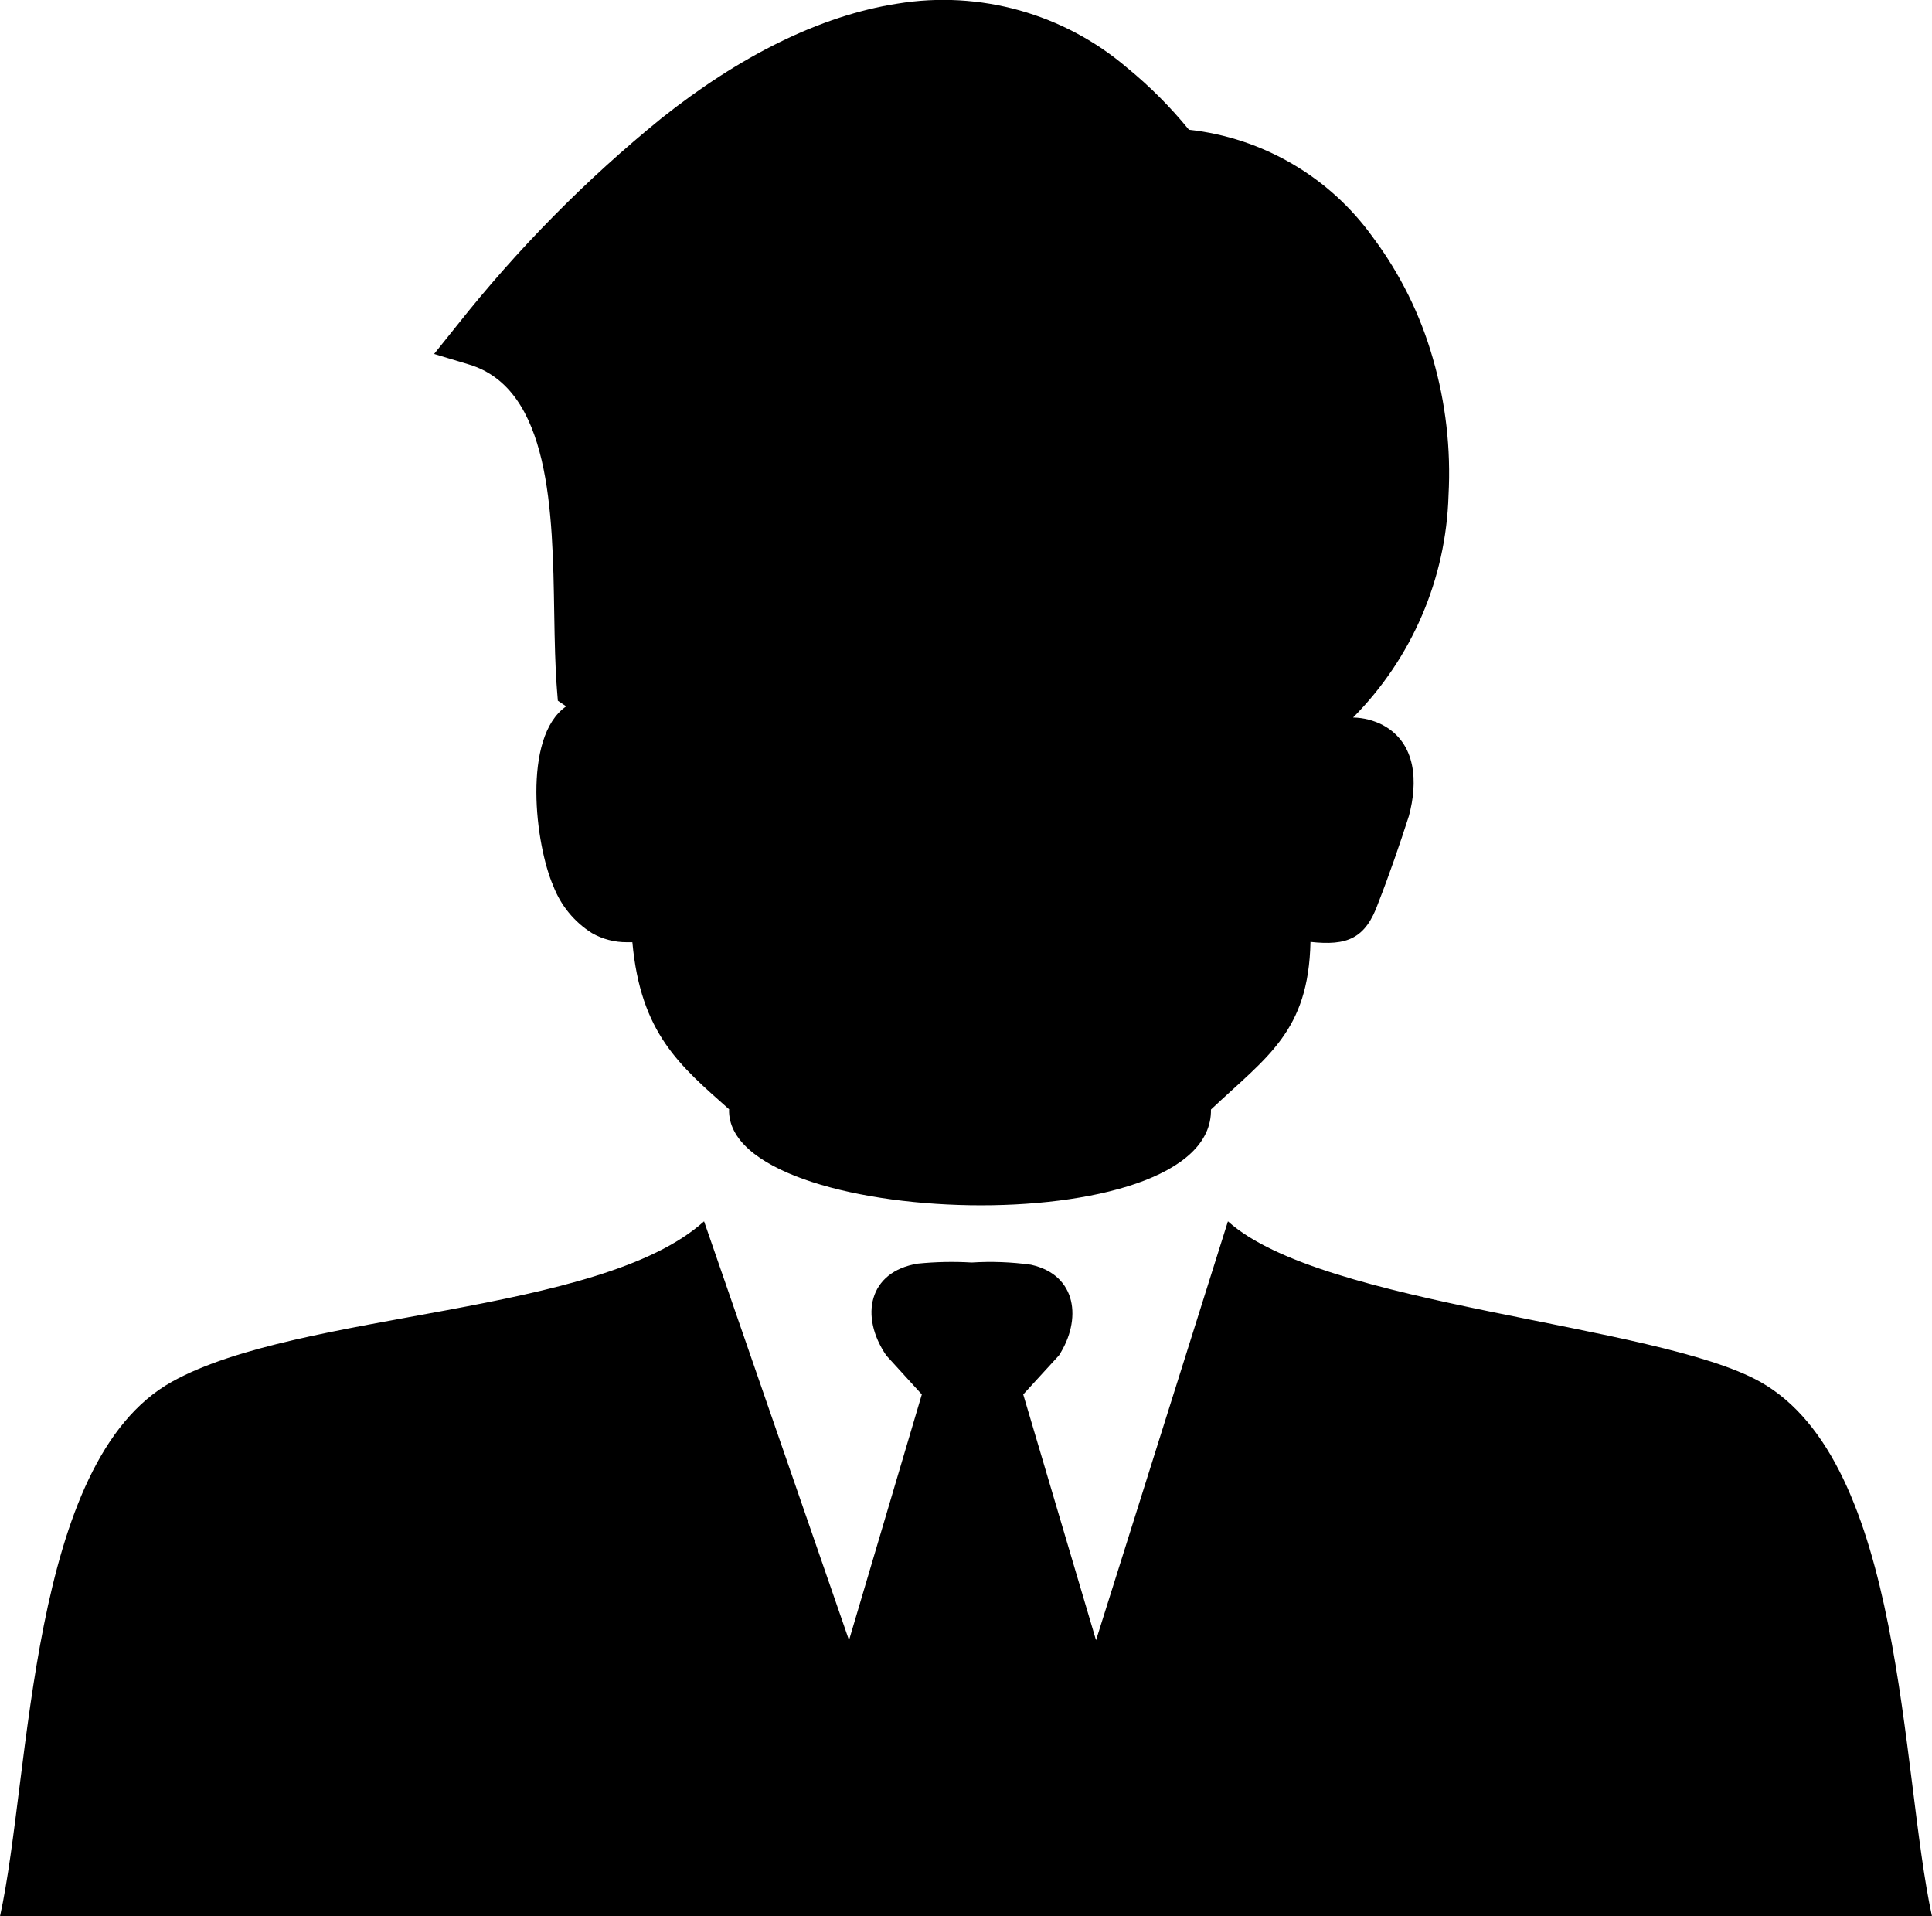
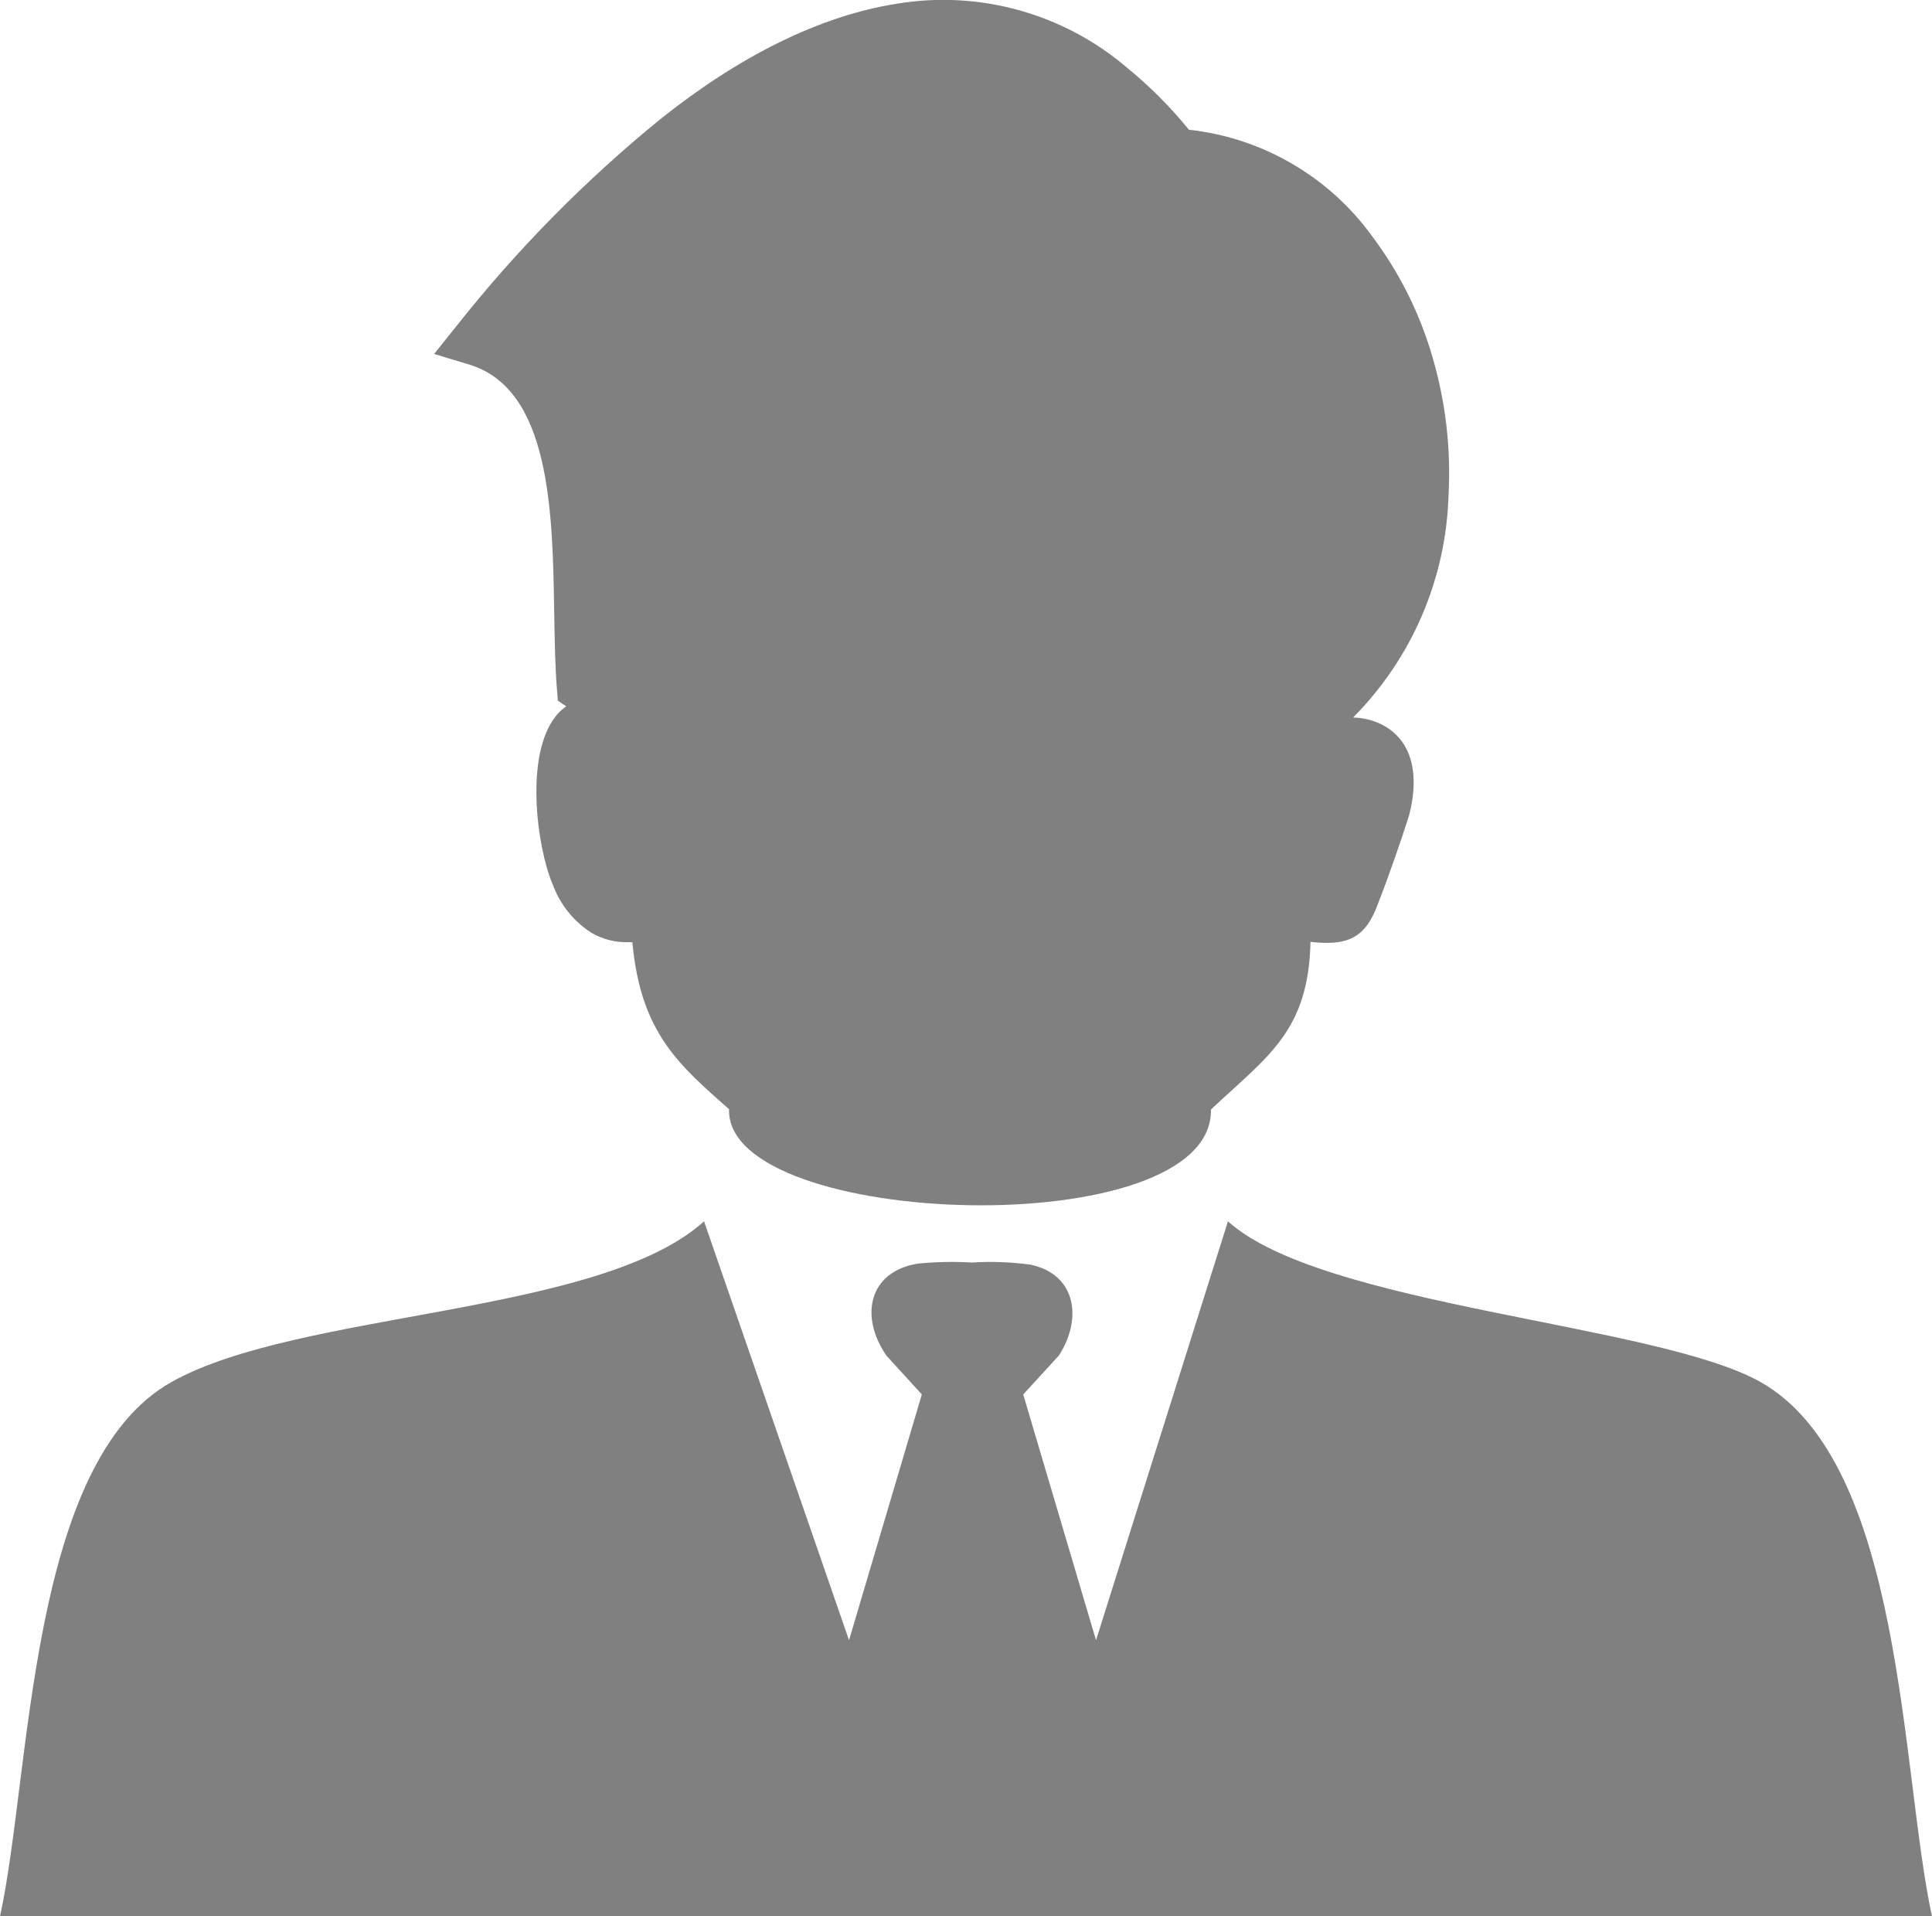
- <svg xmlns="http://www.w3.org/2000/svg" id="Layer_1" data-name="Layer 1" viewBox="0 0 122.88 121.84">
+ <svg xmlns="http://www.w3.org/2000/svg" id="Layer_1" data-name="Layer 1" fill="grey" viewBox="0 0 122.88 121.84">
  <defs>
    <style>.cls-1{fill-rule:evenodd;color:grey;}</style>
  </defs>
  <path class="cls-1" d="M46.39,70.56c-3.15-2.8-5.64-4.82-6.17-10.64h-.34a4.42,4.42,0,0,1-2.23-.58,6.13,6.13,0,0,1-2.46-3c-1.14-2.61-2-9.46.82-11.42l-.53-.36-.06-.76c-.11-1.38-.14-3-.17-4.8-.1-6.44-.23-14.26-5.42-15.82l-2.22-.67,1.46-1.82a84.53,84.53,0,0,1,13-13.17C47,3.6,52.12,1,57.08.23A18,18,0,0,1,71.7,4.32a27.47,27.47,0,0,1,3.92,3.93,16.63,16.63,0,0,1,11.7,6.84,23.76,23.76,0,0,1,3.81,7.69,26.15,26.15,0,0,1,1,8.72,20.93,20.93,0,0,1-6.07,14.13,4.3,4.3,0,0,1,1.89.48c2.16,1.16,2.23,3.67,1.66,5.78-.56,1.75-1.27,3.8-1.94,5.51-.82,2.32-2,2.75-4.32,2.5-.12,5.72-2.77,7.3-6.33,10.66.15,8.62-30.84,7.61-30.65,0Zm-1.61,7.11L54,104.31l4.63-15.63L56.37,86.2c-1.71-2.5-1.12-5.33,2-5.84a21.61,21.61,0,0,1,3.43-.07,18.84,18.84,0,0,1,3.77.14c2.94.65,3.25,3.5,1.78,5.77l-2.27,2.48,4.63,15.63L78.1,77.67c6,5.41,27.21,6.5,33.84,10.2,9.18,5.14,8.93,24.78,10.94,34H0c2-9.11,1.79-28.91,10.94-34,8.15-4.54,27.17-4.19,33.84-10.2Z" />
</svg>
